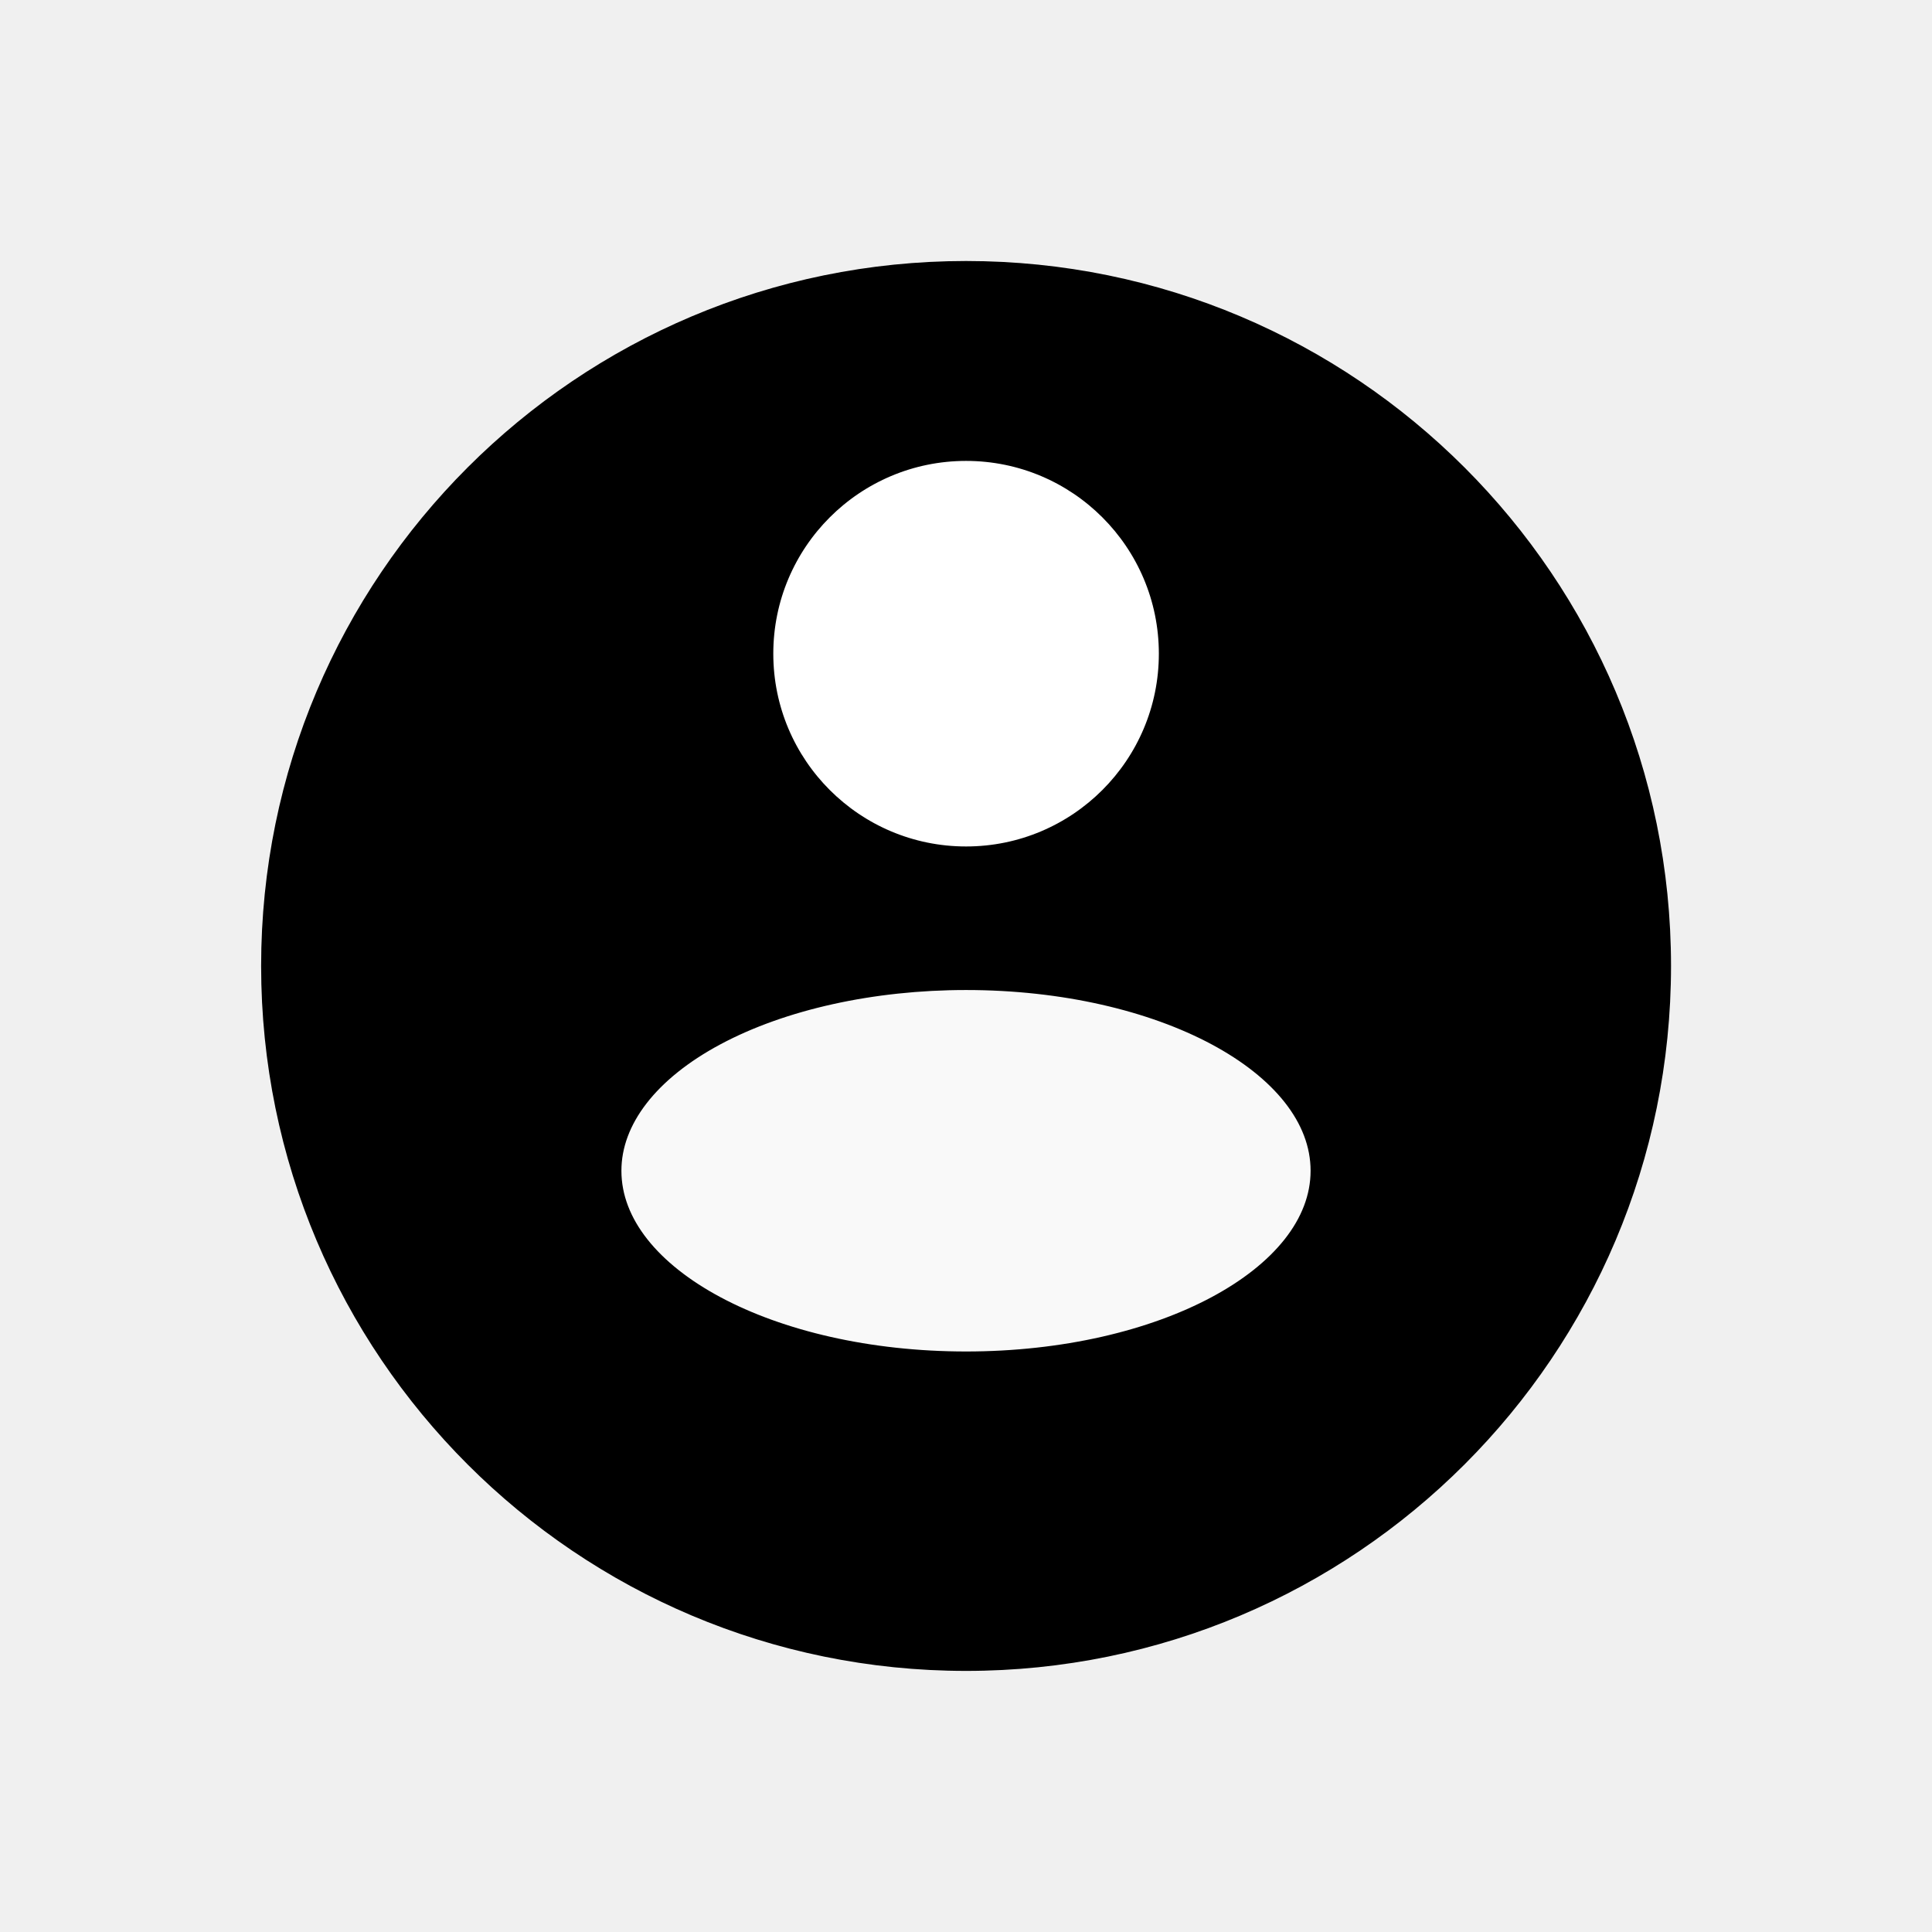
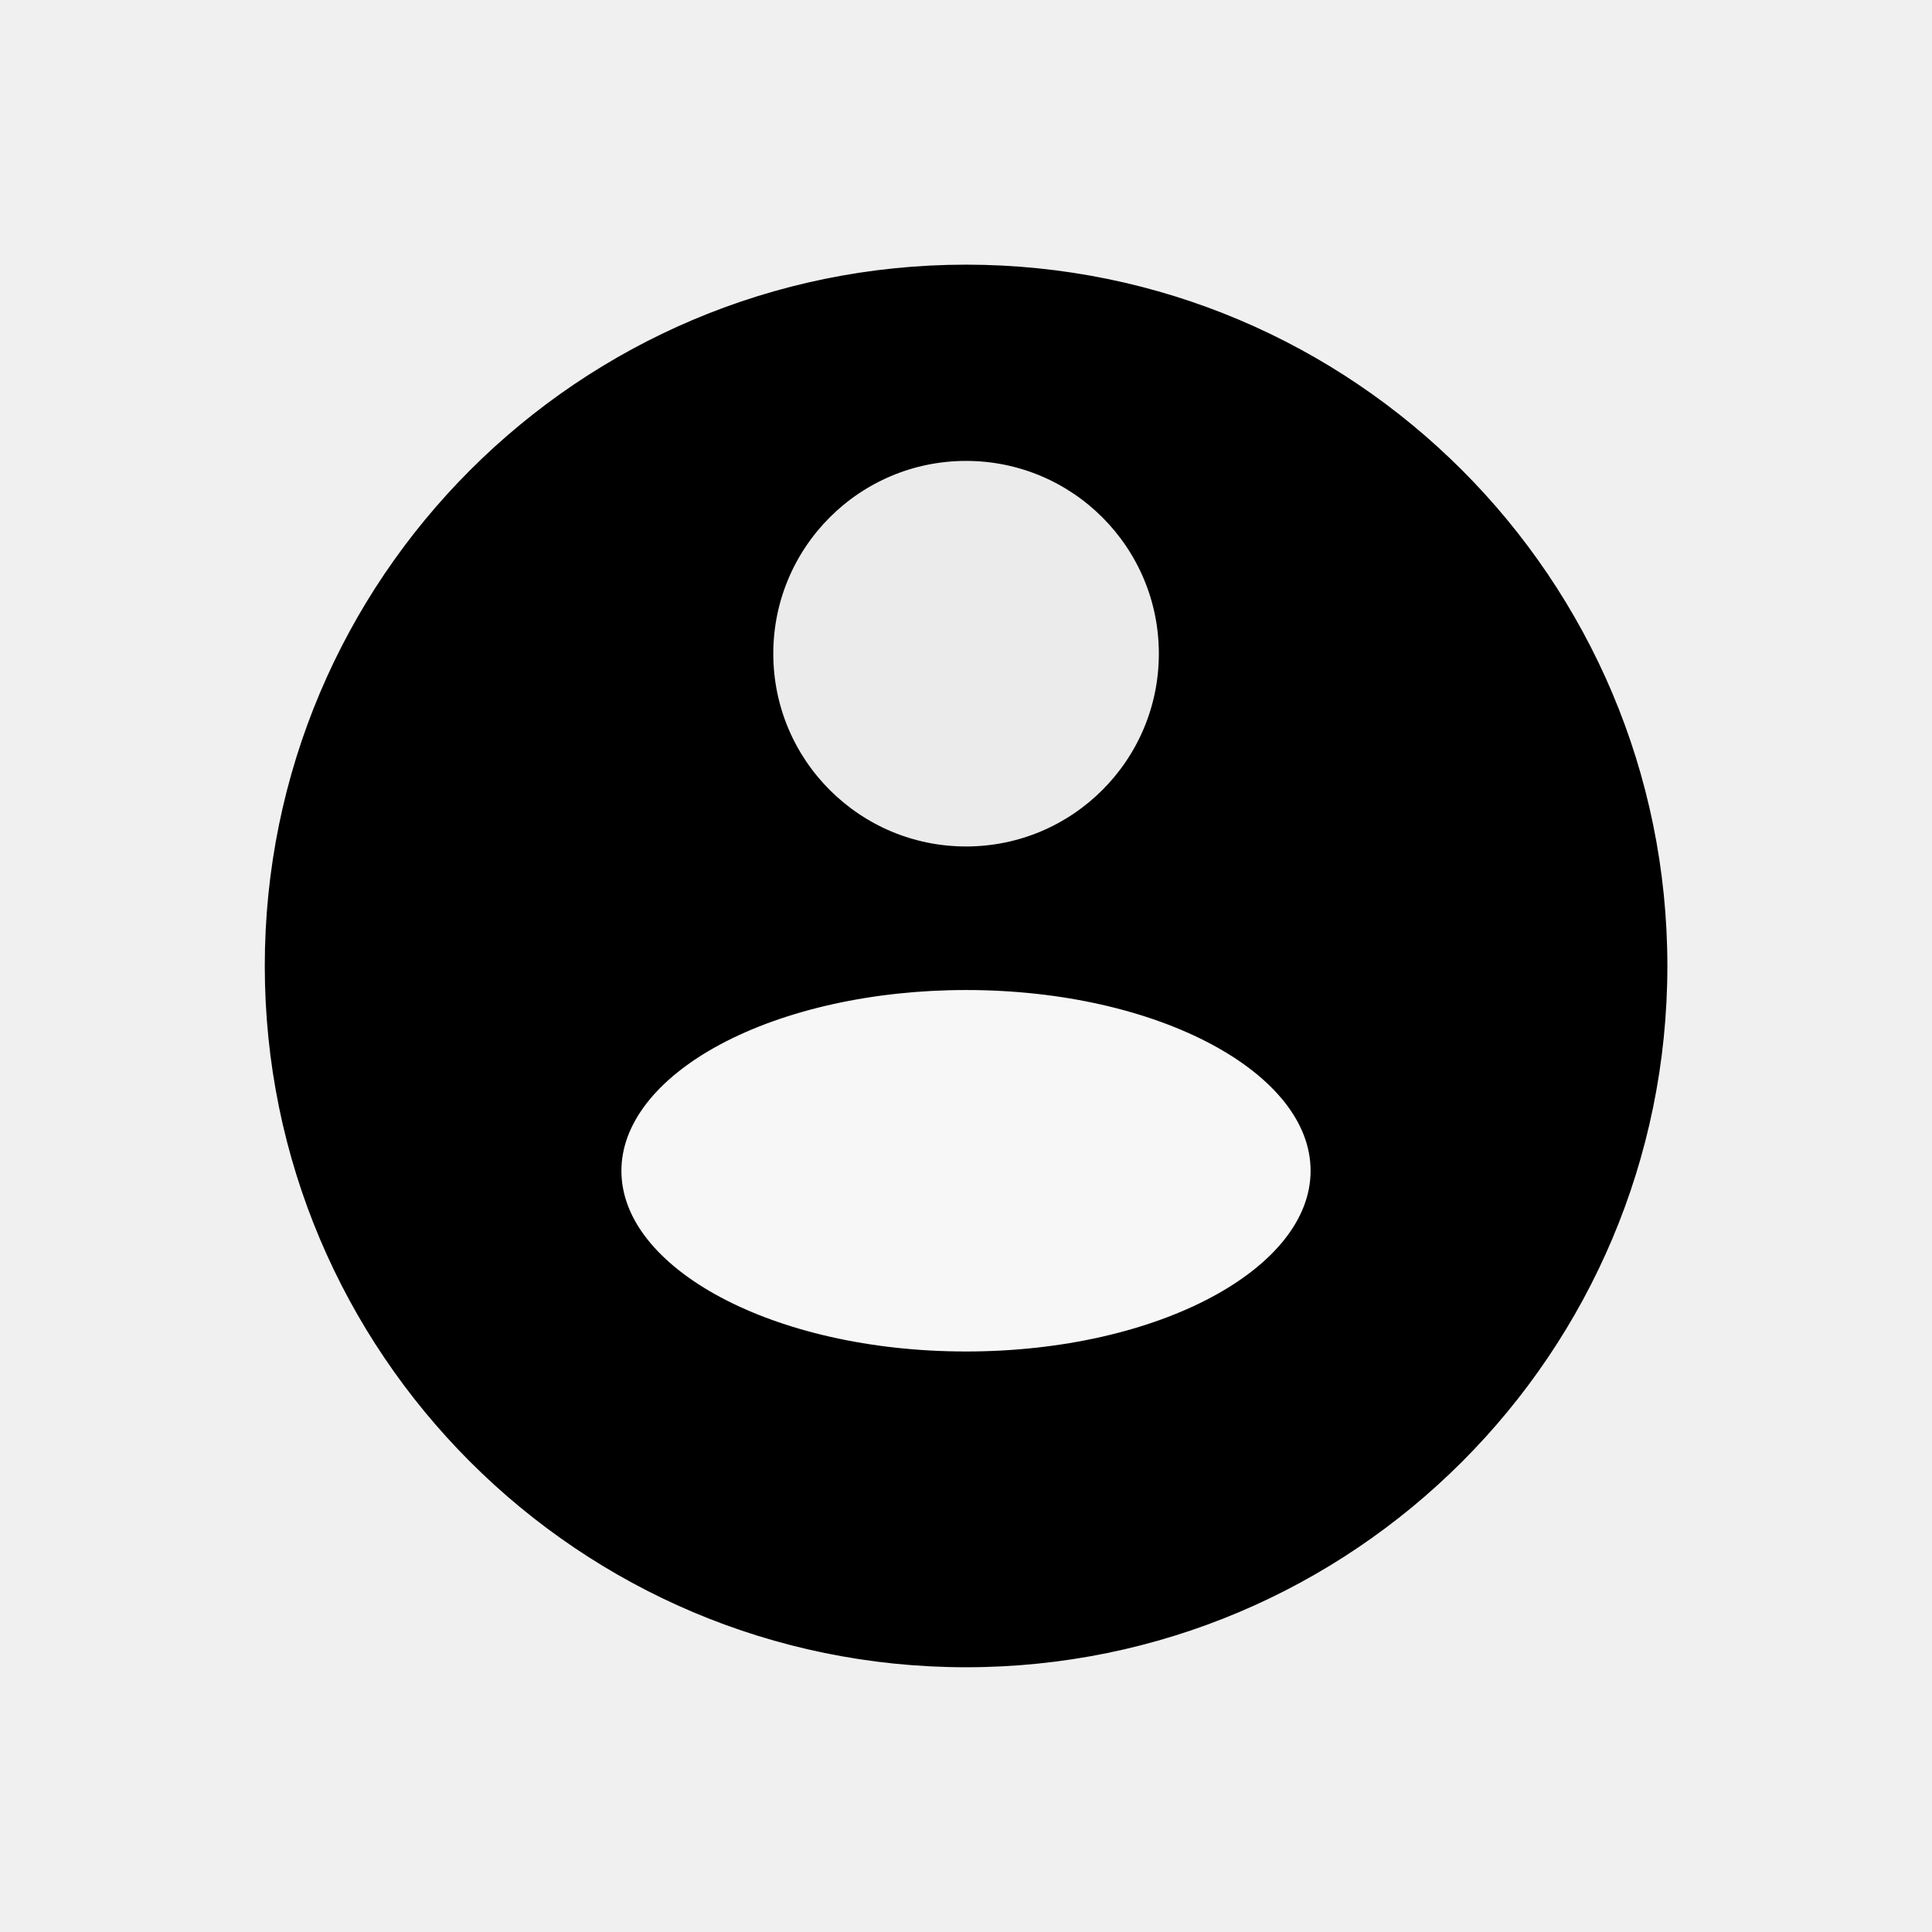
<svg xmlns="http://www.w3.org/2000/svg" width="50" height="50" viewBox="0 0 13.229 13.229" version="1.1" id="svg3745">
  <defs id="defs3739" />
  <g id="layer1" transform="translate(0,-283.7708)">
-     <circle style="opacity:1;fill:#000000;fill-opacity:1;stroke:#000000;stroke-width:0.1;stroke-miterlimit:4;stroke-dasharray:none;stroke-opacity:1" id="path3751" cx="6.615" cy="290.385" r="4.777" />
+     <circle style="opacity:1;fill:#000000;fill-opacity:1;stroke:#000000;stroke-width:0.05;stroke-miterlimit:4;stroke-dasharray:none;stroke-opacity:1" id="path3751" cx="6.615" cy="290.385" r="4.777" />
  </g>
  <g id="layer2">
-     <circle style="opacity:1;fill:#ffffff;fill-opacity:1;stroke:#000000;stroke-width:0.1;stroke-miterlimit:4;stroke-dasharray:none;stroke-opacity:1" id="path4561" cx="6.615" cy="4.476" r="1.37" />
-     <path style="opacity:1;fill:#f9f9f9;fill-opacity:1;stroke:#000000;stroke-width:0.106;stroke-miterlimit:4;stroke-dasharray:none;stroke-opacity:1" d="M 9.027,8.017 A 2.412,1.29 0 0 1 6.615,9.307 2.412,1.29 0 0 1 4.202,8.017 2.412,1.29 0 0 1 6.615,6.726 2.412,1.29 0 0 1 9.027,8.017 Z" id="path10247" />
+     <circle style="opacity:1;fill:#ebebeb;fill-opacity:1;stroke:#000000;stroke-width:0.1;stroke-miterlimit:4;stroke-dasharray:none;stroke-opacity:1" id="path4561" cx="6.615" cy="4.476" r="1.37" />
+     <path style="opacity:1;fill:#f7f7f7;fill-opacity:1;stroke:#000000;stroke-width:0.106;stroke-miterlimit:4;stroke-dasharray:none;stroke-opacity:1" d="M 9.027,8.017 A 2.412,1.29 0 0 1 6.615,9.307 2.412,1.29 0 0 1 4.202,8.017 2.412,1.29 0 0 1 6.615,6.726 2.412,1.29 0 0 1 9.027,8.017 Z" id="path10247" />
  </g>
</svg>
